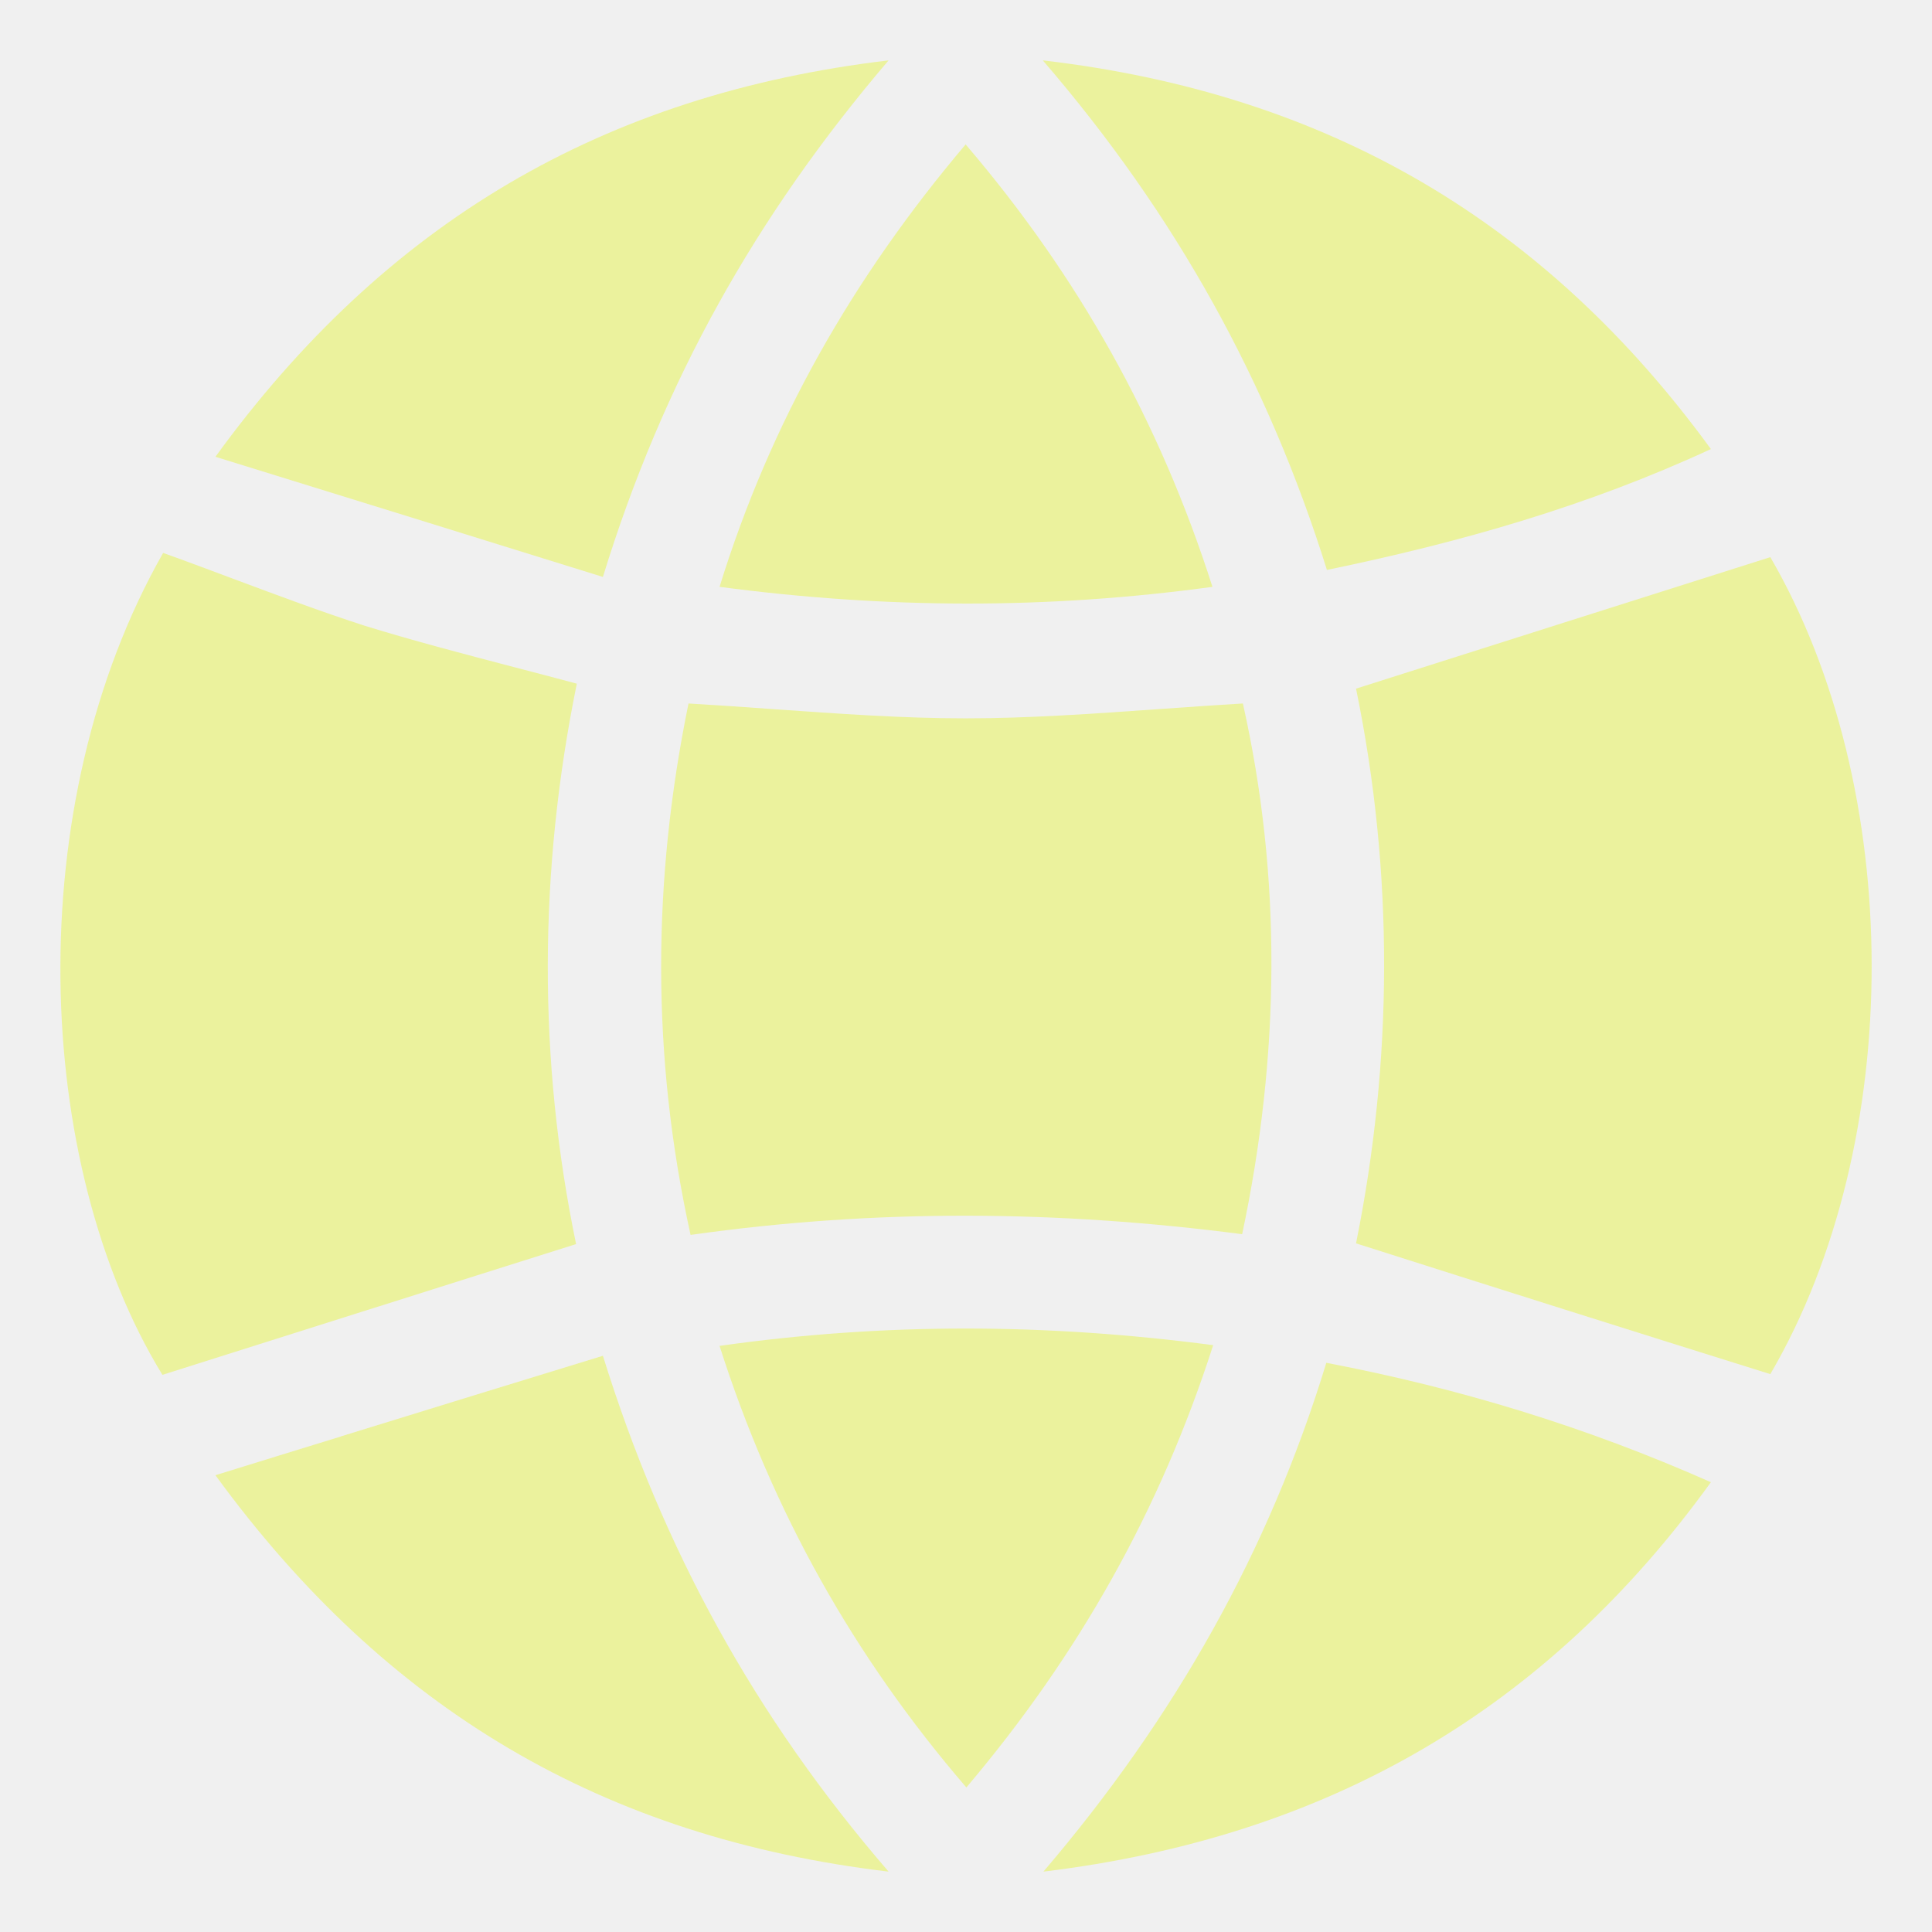
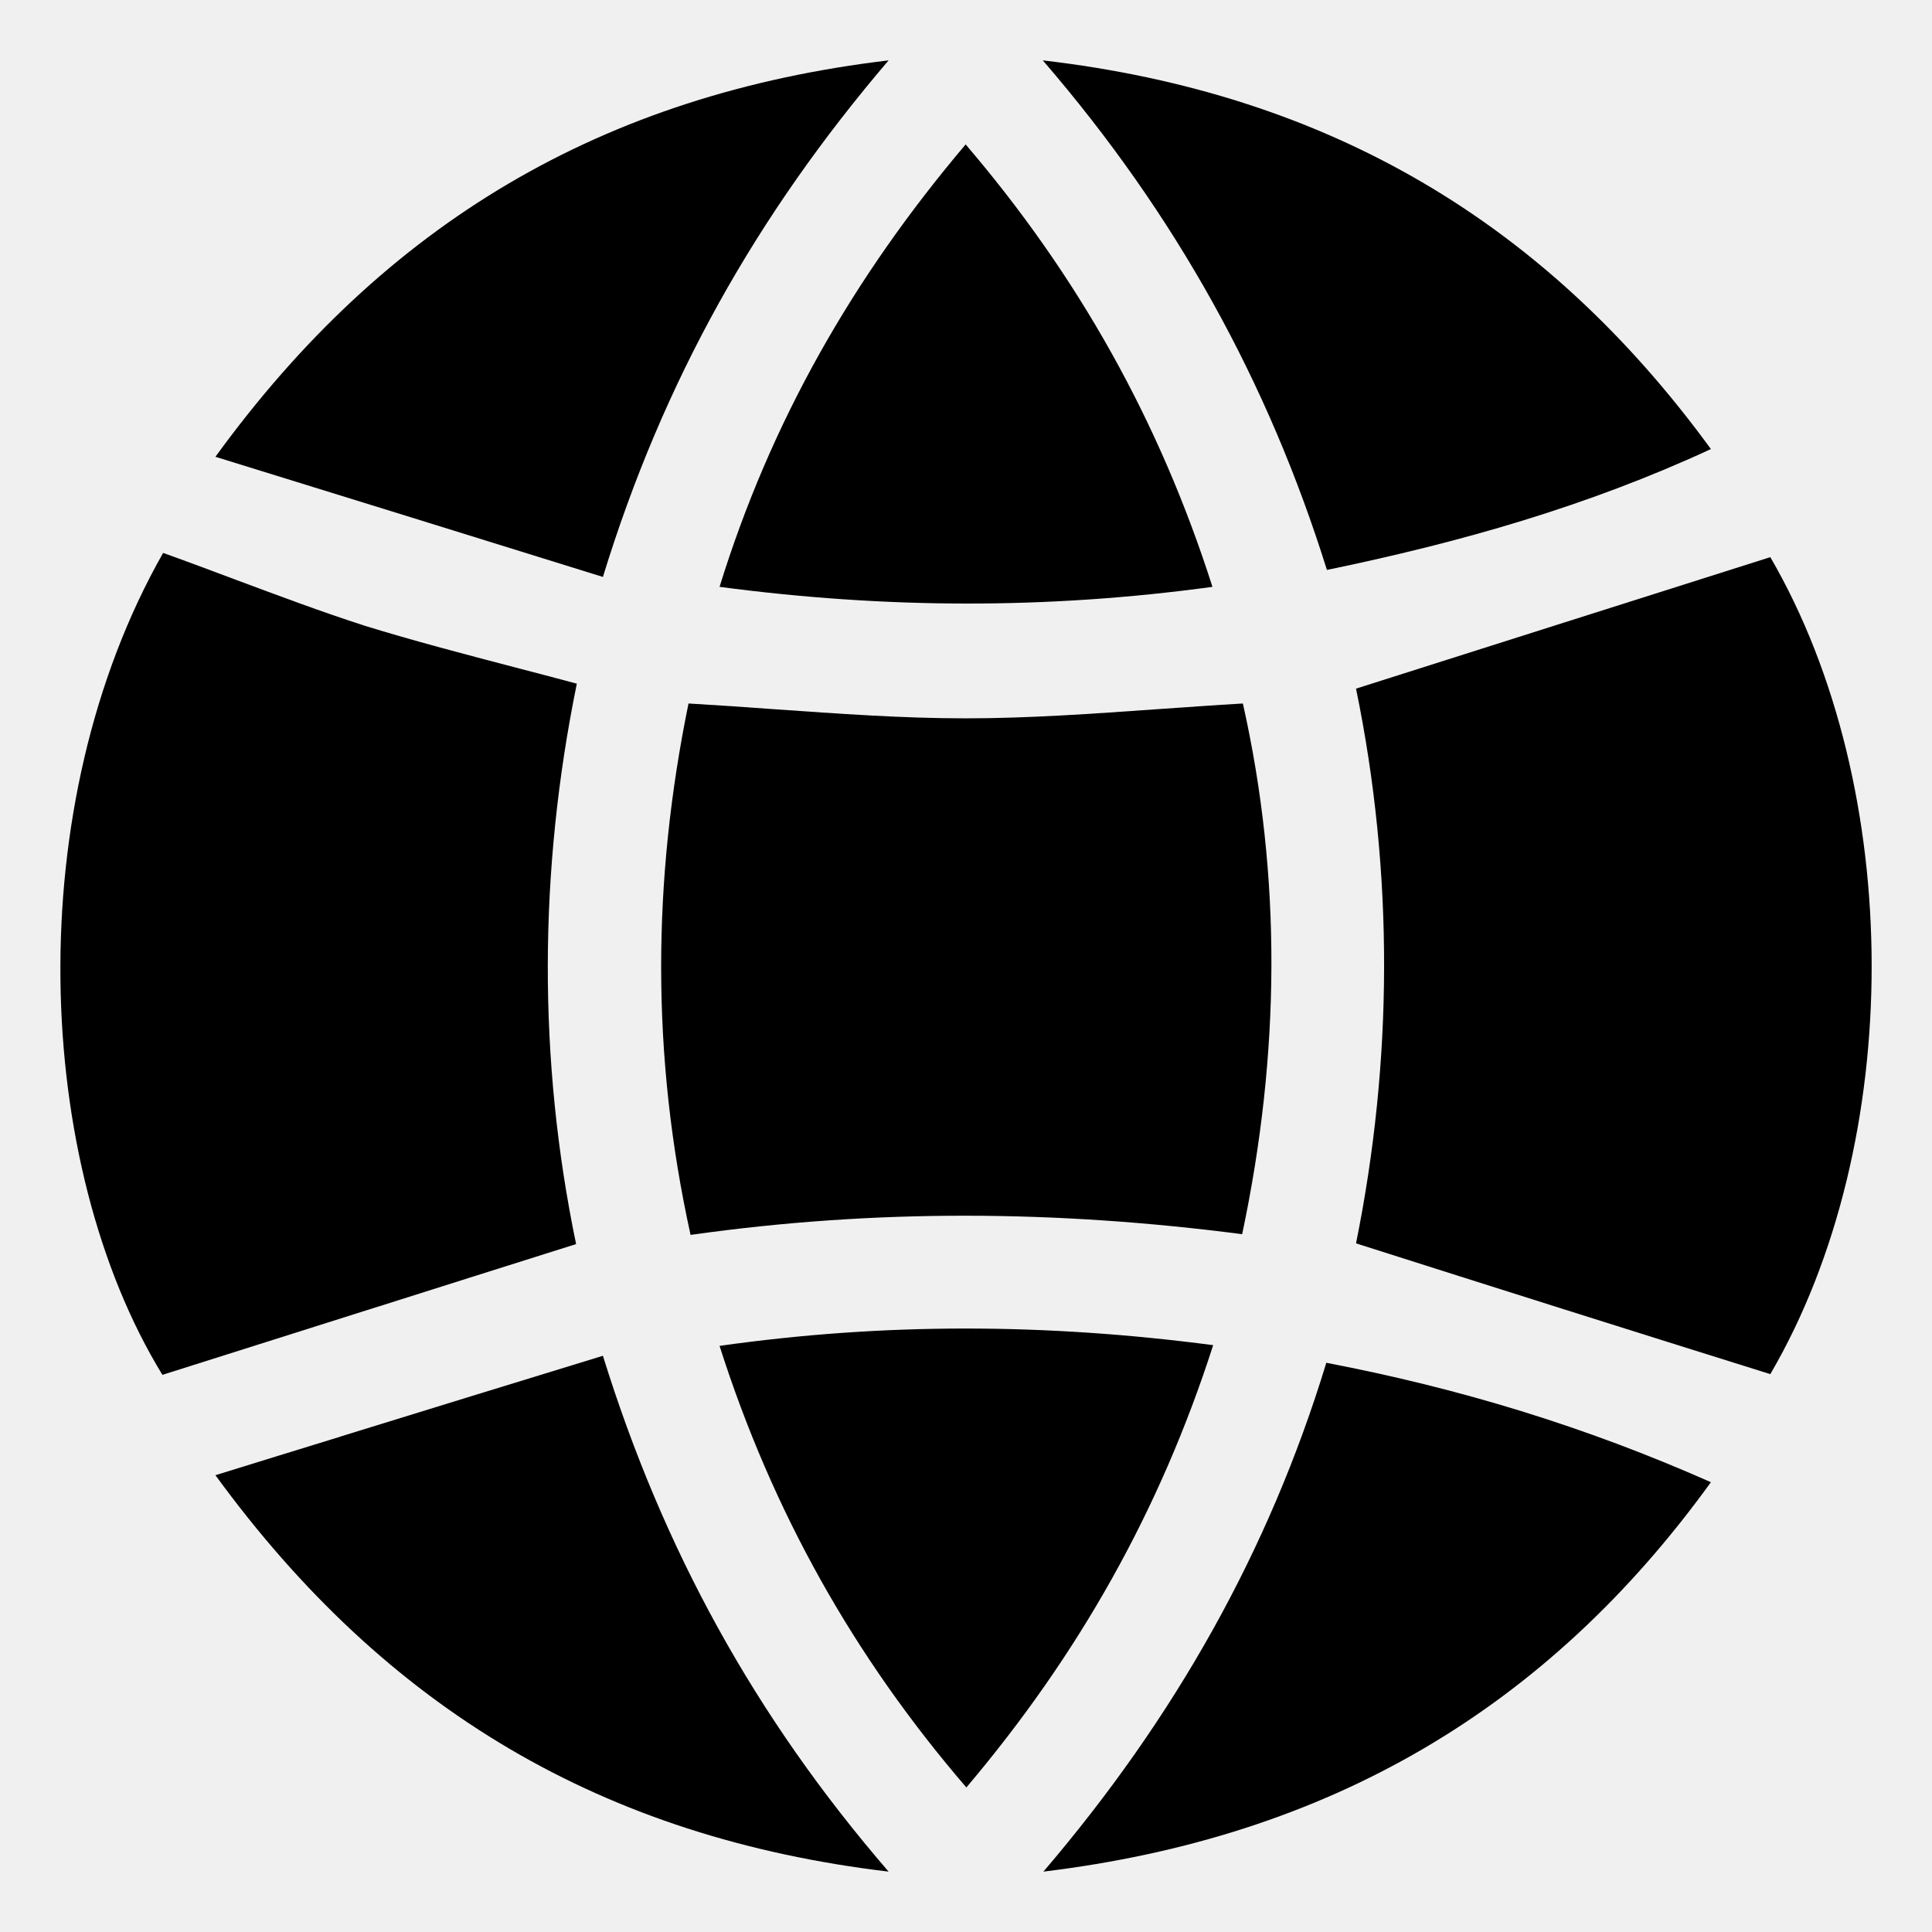
- <svg xmlns="http://www.w3.org/2000/svg" width="16" height="16" viewBox="0 0 16 16" fill="none">
+ <svg xmlns="http://www.w3.org/2000/svg" width="16" height="16" viewBox="0 0 16 16" fill="currentColor">
  <g clip-path="url(#clip0_21901_250)">
-     <path d="M14.169 3.719C12.799 1.84 11.001 0.775 8.636 0.5C9.742 1.782 10.504 3.169 10.989 4.72C12.096 4.491 13.144 4.193 14.169 3.719Z" fill="#EBF29D" />
-     <path d="M4.25 5.523C3.83 5.413 3.422 5.306 3.02 5.182C2.661 5.066 2.306 4.933 1.952 4.801C1.752 4.726 1.552 4.651 1.351 4.579C0.162 6.669 0.274 9.636 1.345 11.386C1.944 11.197 2.538 11.009 3.137 10.819L3.138 10.819C3.676 10.649 4.217 10.477 4.771 10.303C4.455 8.781 4.46 7.213 4.777 5.662C4.599 5.614 4.423 5.568 4.25 5.523Z" fill="#EBF29D" />
-     <path d="M12.946 5.158C12.375 5.34 11.803 5.521 11.23 5.703C11.546 7.236 11.534 8.793 11.23 10.297C12.389 10.666 13.519 11.023 14.661 11.38C15.786 9.454 15.774 6.528 14.661 4.614C14.087 4.796 13.517 4.977 12.946 5.158Z" fill="#EBF29D" />
-     <path d="M5.719 10.227C5.391 8.74 5.403 7.283 5.702 5.826C5.941 5.84 6.175 5.856 6.407 5.873C6.948 5.911 7.473 5.949 7.997 5.949C8.522 5.949 9.047 5.911 9.587 5.873C9.819 5.857 10.054 5.84 10.293 5.826C10.615 7.26 10.603 8.729 10.287 10.221C8.753 10.022 7.254 10.01 5.719 10.227Z" fill="#EBF29D" />
-     <path d="M14.169 12.275C12.811 14.154 11.007 15.213 8.641 15.5C9.731 14.224 10.509 12.843 10.984 11.286C12.085 11.497 13.127 11.813 14.169 12.275Z" fill="#EBF29D" />
-     <path d="M7.359 0.5C4.993 0.781 3.19 1.846 1.784 3.783C2.885 4.123 3.922 4.445 4.993 4.778C5.491 3.157 6.264 1.782 7.359 0.5Z" fill="#EBF29D" />
-     <path d="M7.359 15.5C4.999 15.219 3.201 14.16 1.784 12.217C2.135 12.108 2.48 12.002 2.821 11.897L2.822 11.896C3.551 11.671 4.264 11.451 4.993 11.228C5.491 12.831 6.252 14.218 7.359 15.5Z" fill="#EBF29D" />
-     <path d="M10.041 4.86C9.602 3.485 8.928 2.285 7.997 1.196C7.06 2.303 6.381 3.497 5.959 4.86C7.335 5.042 8.671 5.047 10.041 4.86Z" fill="#EBF29D" />
-     <path d="M8.003 14.803C7.072 13.721 6.398 12.521 5.959 11.146C7.324 10.953 8.659 10.958 10.047 11.14C9.607 12.509 8.934 13.703 8.003 14.803Z" fill="#EBF29D" />
+     <path d="M14.169 3.719C12.799 1.84 11.001 0.775 8.636 0.5C9.742 1.782 10.504 3.169 10.989 4.72C12.096 4.491 13.144 4.193 14.169 3.719Z" />
+     <path d="M4.25 5.523C3.83 5.413 3.422 5.306 3.02 5.182C2.661 5.066 2.306 4.933 1.952 4.801C1.752 4.726 1.552 4.651 1.351 4.579C0.162 6.669 0.274 9.636 1.345 11.386C1.944 11.197 2.538 11.009 3.137 10.819L3.138 10.819C3.676 10.649 4.217 10.477 4.771 10.303C4.455 8.781 4.46 7.213 4.777 5.662C4.599 5.614 4.423 5.568 4.25 5.523Z" />
+     <path d="M12.946 5.158C12.375 5.34 11.803 5.521 11.23 5.703C11.546 7.236 11.534 8.793 11.23 10.297C12.389 10.666 13.519 11.023 14.661 11.38C15.786 9.454 15.774 6.528 14.661 4.614C14.087 4.796 13.517 4.977 12.946 5.158Z" />
+     <path d="M5.719 10.227C5.391 8.74 5.403 7.283 5.702 5.826C5.941 5.84 6.175 5.856 6.407 5.873C6.948 5.911 7.473 5.949 7.997 5.949C8.522 5.949 9.047 5.911 9.587 5.873C9.819 5.857 10.054 5.84 10.293 5.826C10.615 7.26 10.603 8.729 10.287 10.221C8.753 10.022 7.254 10.01 5.719 10.227Z" />
+     <path d="M14.169 12.275C12.811 14.154 11.007 15.213 8.641 15.5C9.731 14.224 10.509 12.843 10.984 11.286C12.085 11.497 13.127 11.813 14.169 12.275Z" />
+     <path d="M7.359 0.5C4.993 0.781 3.19 1.846 1.784 3.783C2.885 4.123 3.922 4.445 4.993 4.778C5.491 3.157 6.264 1.782 7.359 0.5Z" />
+     <path d="M7.359 15.5C4.999 15.219 3.201 14.16 1.784 12.217C2.135 12.108 2.48 12.002 2.821 11.897L2.822 11.896C3.551 11.671 4.264 11.451 4.993 11.228C5.491 12.831 6.252 14.218 7.359 15.5Z" />
+     <path d="M10.041 4.86C9.602 3.485 8.928 2.285 7.997 1.196C7.06 2.303 6.381 3.497 5.959 4.86C7.335 5.042 8.671 5.047 10.041 4.86Z" />
+     <path d="M8.003 14.803C7.072 13.721 6.398 12.521 5.959 11.146C7.324 10.953 8.659 10.958 10.047 11.14C9.607 12.509 8.934 13.703 8.003 14.803Z" />
  </g>
  <defs>
    <clipPath id="clip0_21901_250">
-       <rect width="16" height="16" fill="white" />
+       <rect width="16" height="16" />
    </clipPath>
  </defs>
</svg>
